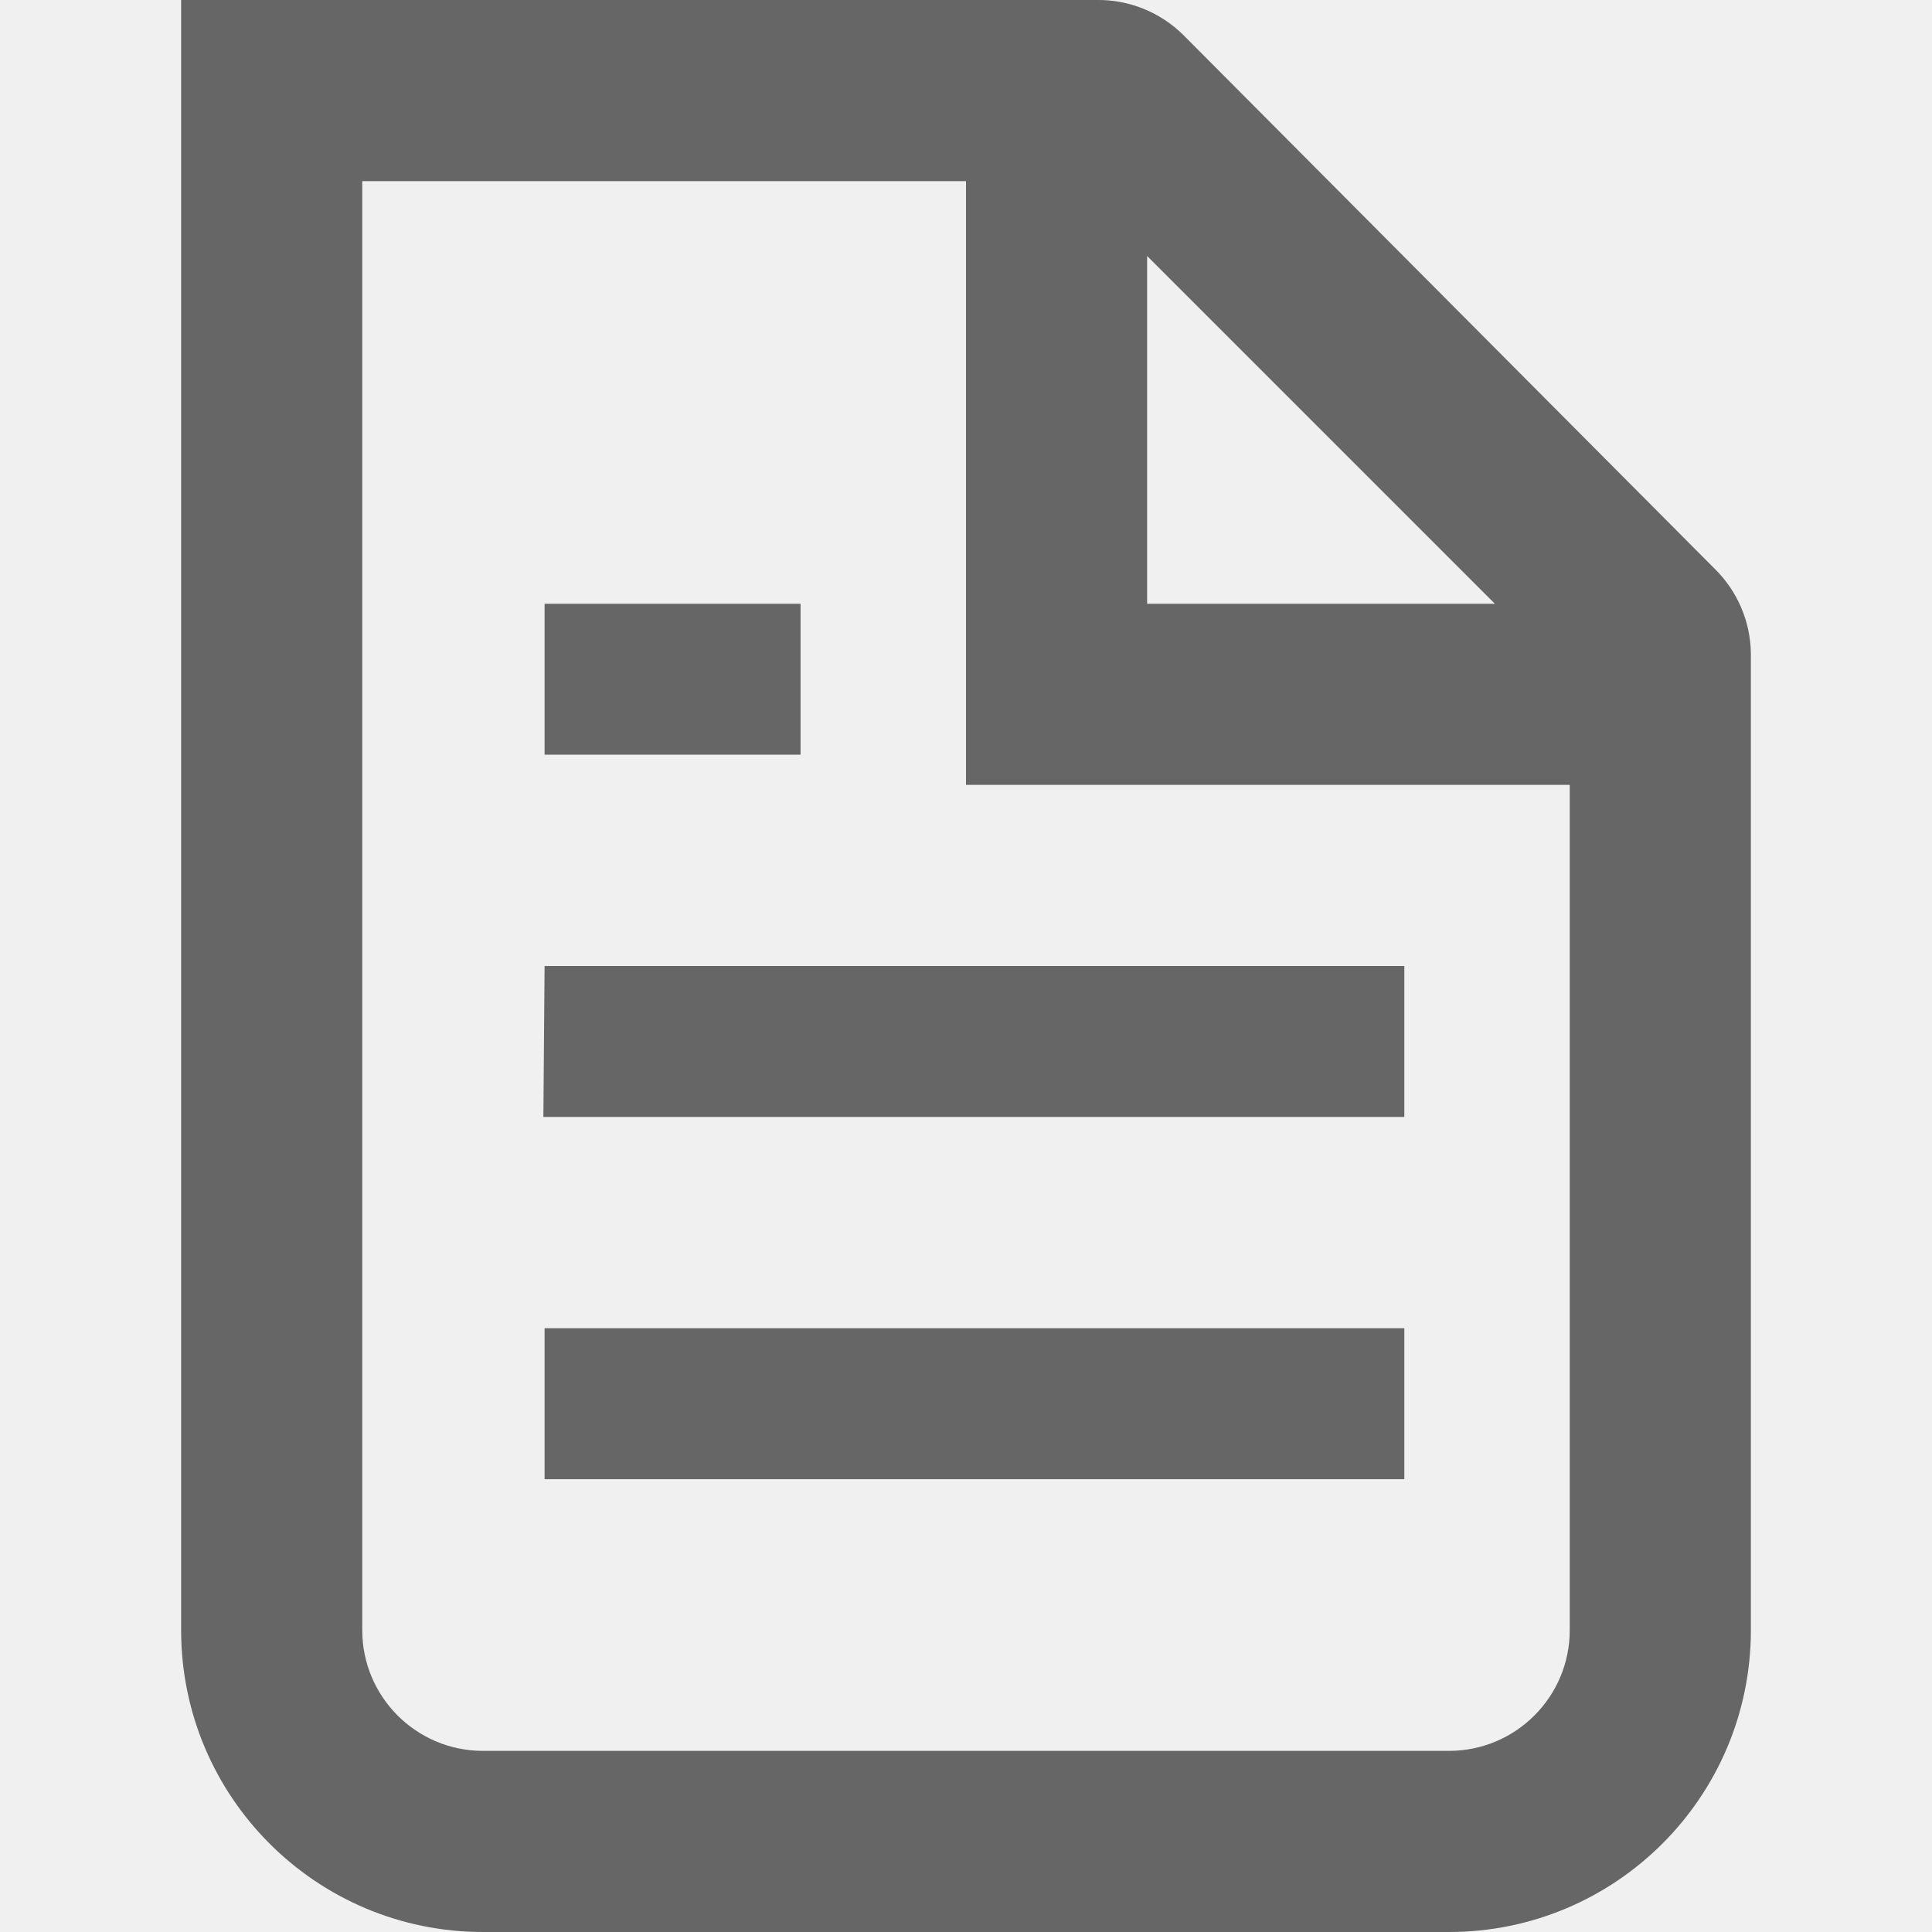
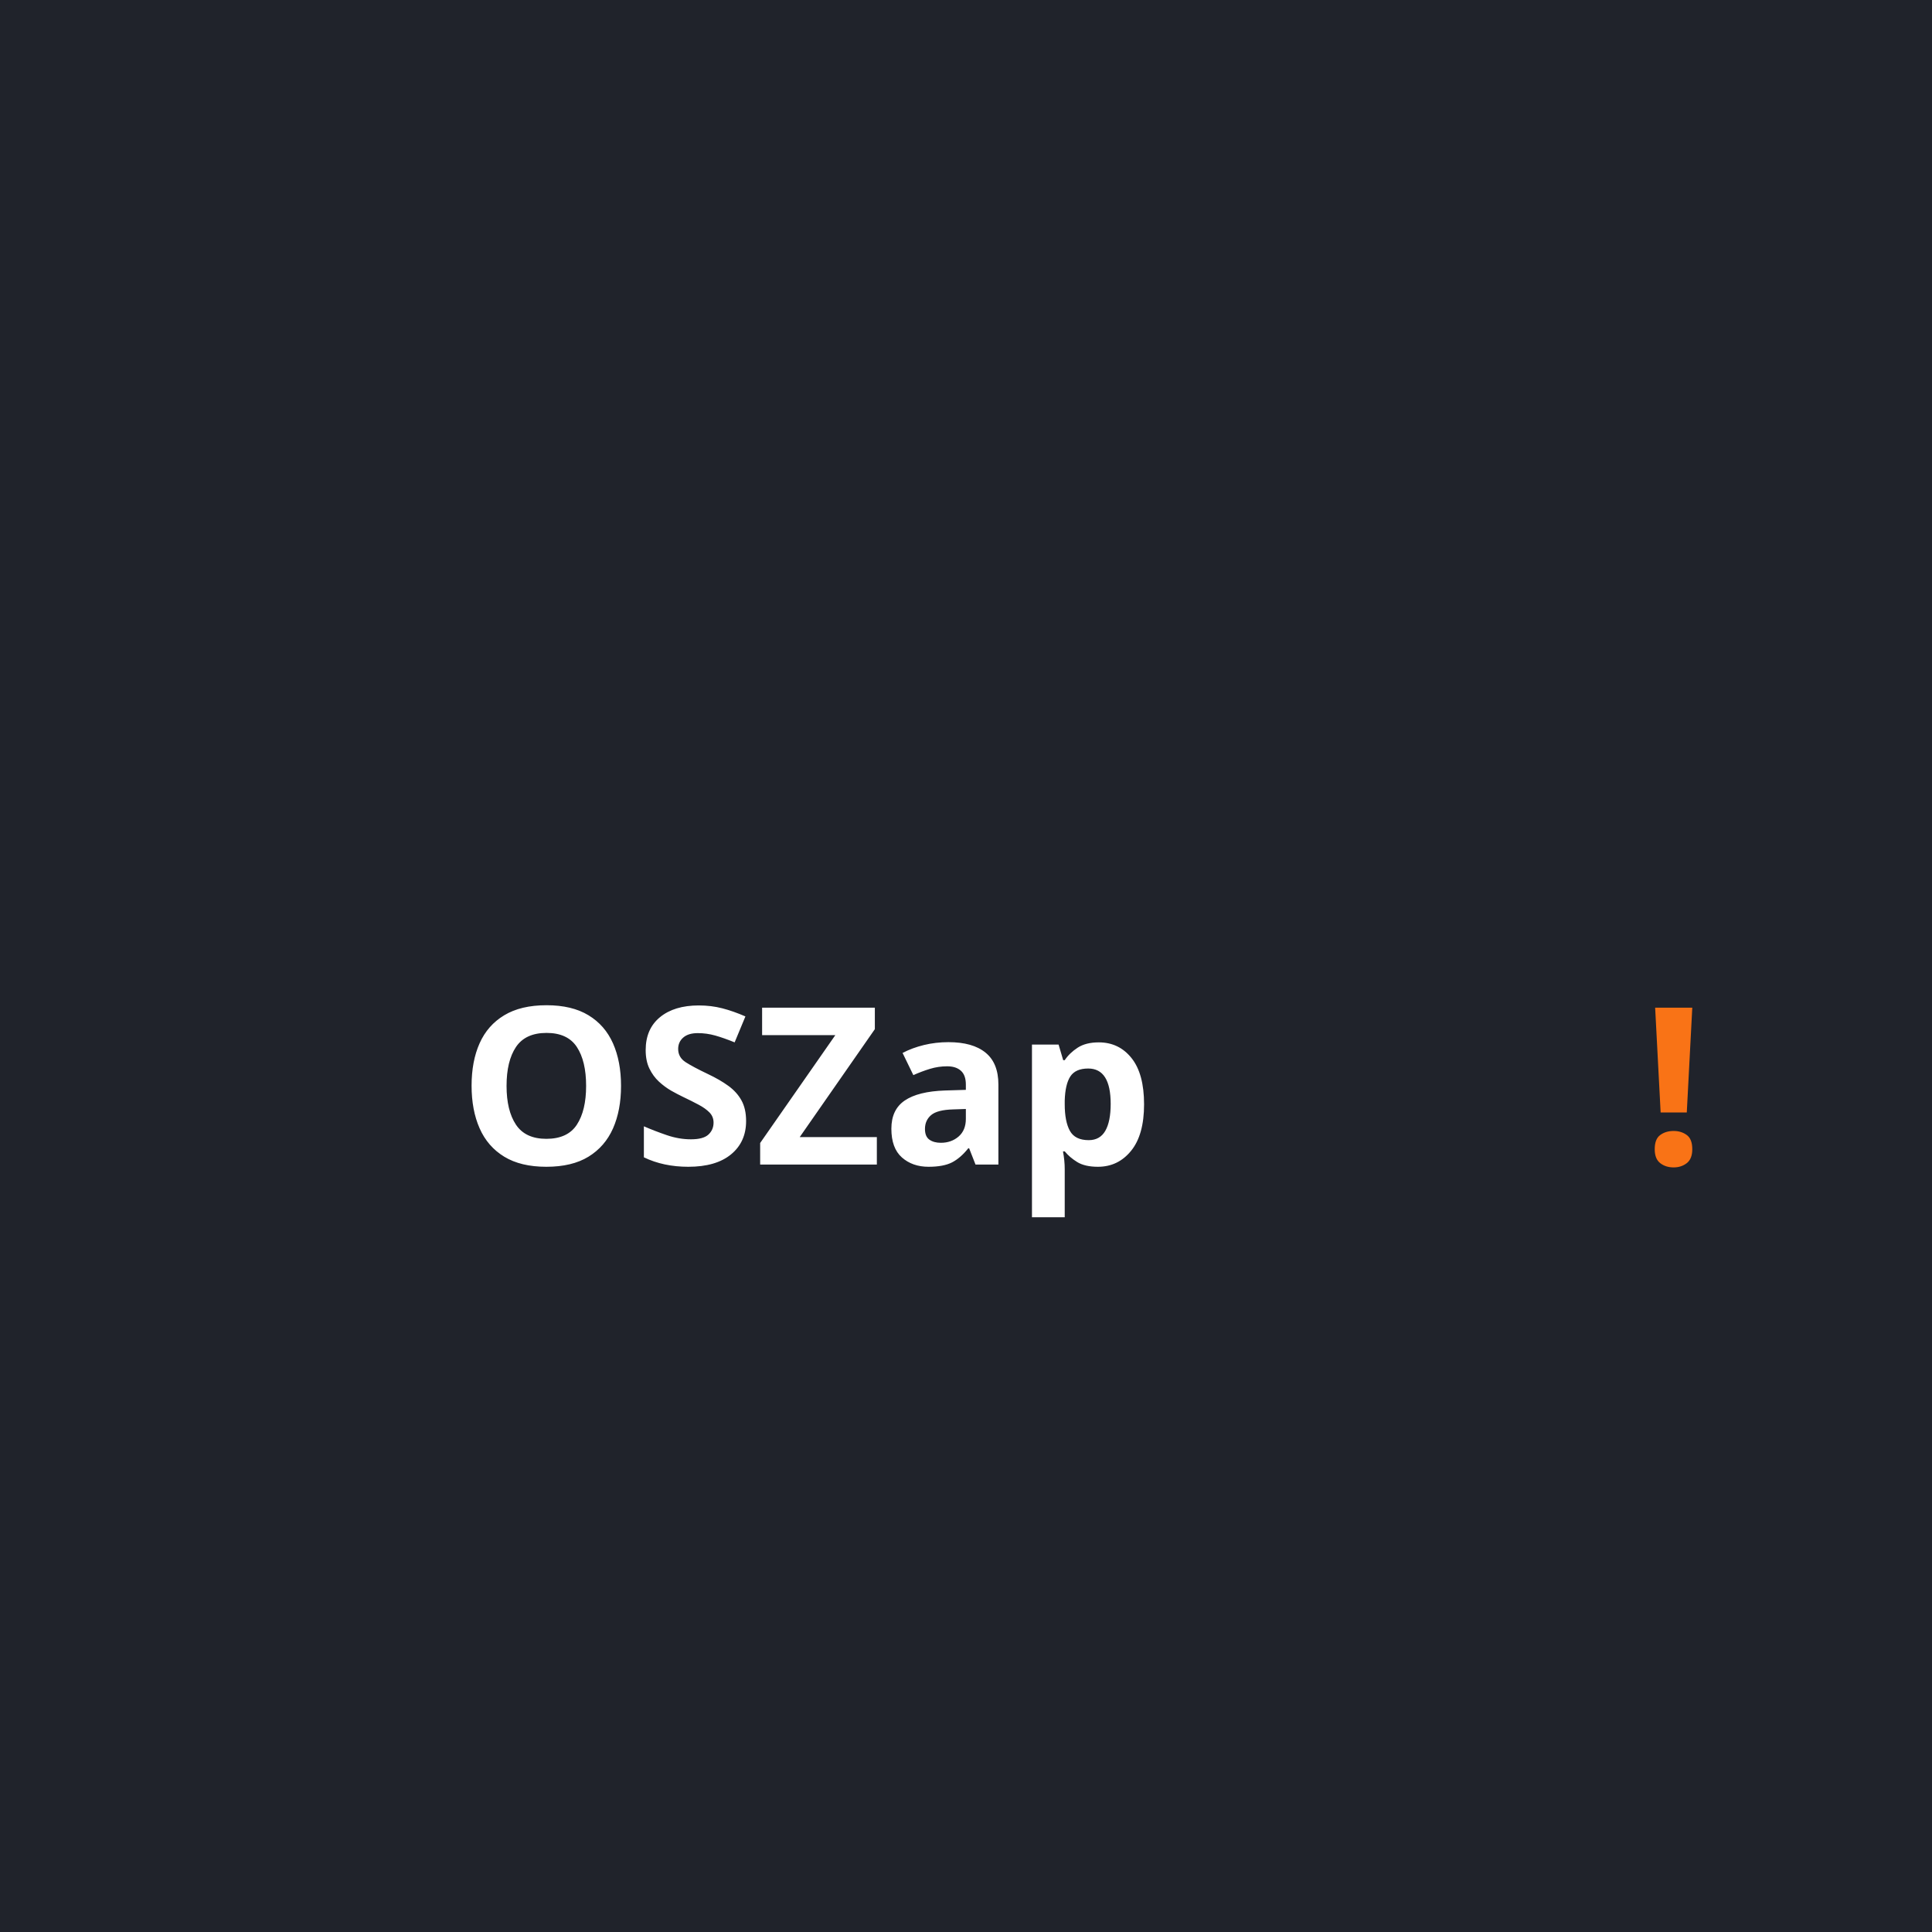
- <svg xmlns="http://www.w3.org/2000/svg" fill="none" viewBox="0 0 16 16">
-   <path d="M14.5 13.5V5.41a1 1 0 0 0-.3-.7L9.8.29A1 1 0 0 0 9.08 0H1.5v13.5A2.5 2.5 0 0 0 4 16h8a2.5 2.5 0 0 0 2.5-2.5m-1.5 0v-7H8v-5H3v12a1 1 0 0 0 1 1h8a1 1 0 0 0 1-1M9.5 5V2.12L12.38 5zM5.13 5h-.62v1.25h2.12V5zm-.62 3h7.12v1.25H4.5zm.62 3h-.62v1.25h7.12V11z" clip-rule="evenodd" fill="#666" fill-rule="evenodd" />
+ <svg xmlns="http://www.w3.org/2000/svg" width="512" height="512" viewBox="0 0 512 512" fill="none">
+   {/* Fundo do Favicon */}
+   <rect width="512" height="512" fill="#20232B" /> {/* Cor de fundo escura */}
+ 
+   {/* Grupo para o logo: centralizado e escalado para 70% */}
+   {/* Vamos usar transform para escalar e centralizar o texto */}
+   {/* A largura do texto "OSZap!" com font-size 65 é aproximadamente 360px */}
+   {/* 70% de 512px é 358.4px. Vamos escalar para que a largura total seja ~358px. */}
+   {/* A escala será 358.4 / 400 (largura original aproximada do texto no svg acima) = ~0.896 */}
+   {/* Para centralizar um item de ~358.4px de largura em 512px: (512 - 358.4) / 2 = 76.8px */}
+   {/* Para centralizar um item de ~65px de altura (font-size) em 512px: (512 - 65) / 2 = 223.5px */}
+   
+   <g transform="translate(76.8, 223.5) scale(0.896)"> 
+     {/* Texto "OSZap" */}
+     <text x="50" y="95" font-family="'Montserrat', sans-serif" font-size="65" font-weight="bold" fill="white">
+       OSZap
+     </text>
+ 
+     {/* Ponto de exclamação laranja */}
+     <text x="400" y="95" font-family="'Montserrat', sans-serif" font-size="65" font-weight="bold" fill="#F97316">
+       !
+     </text>
+   </g>
</svg>
